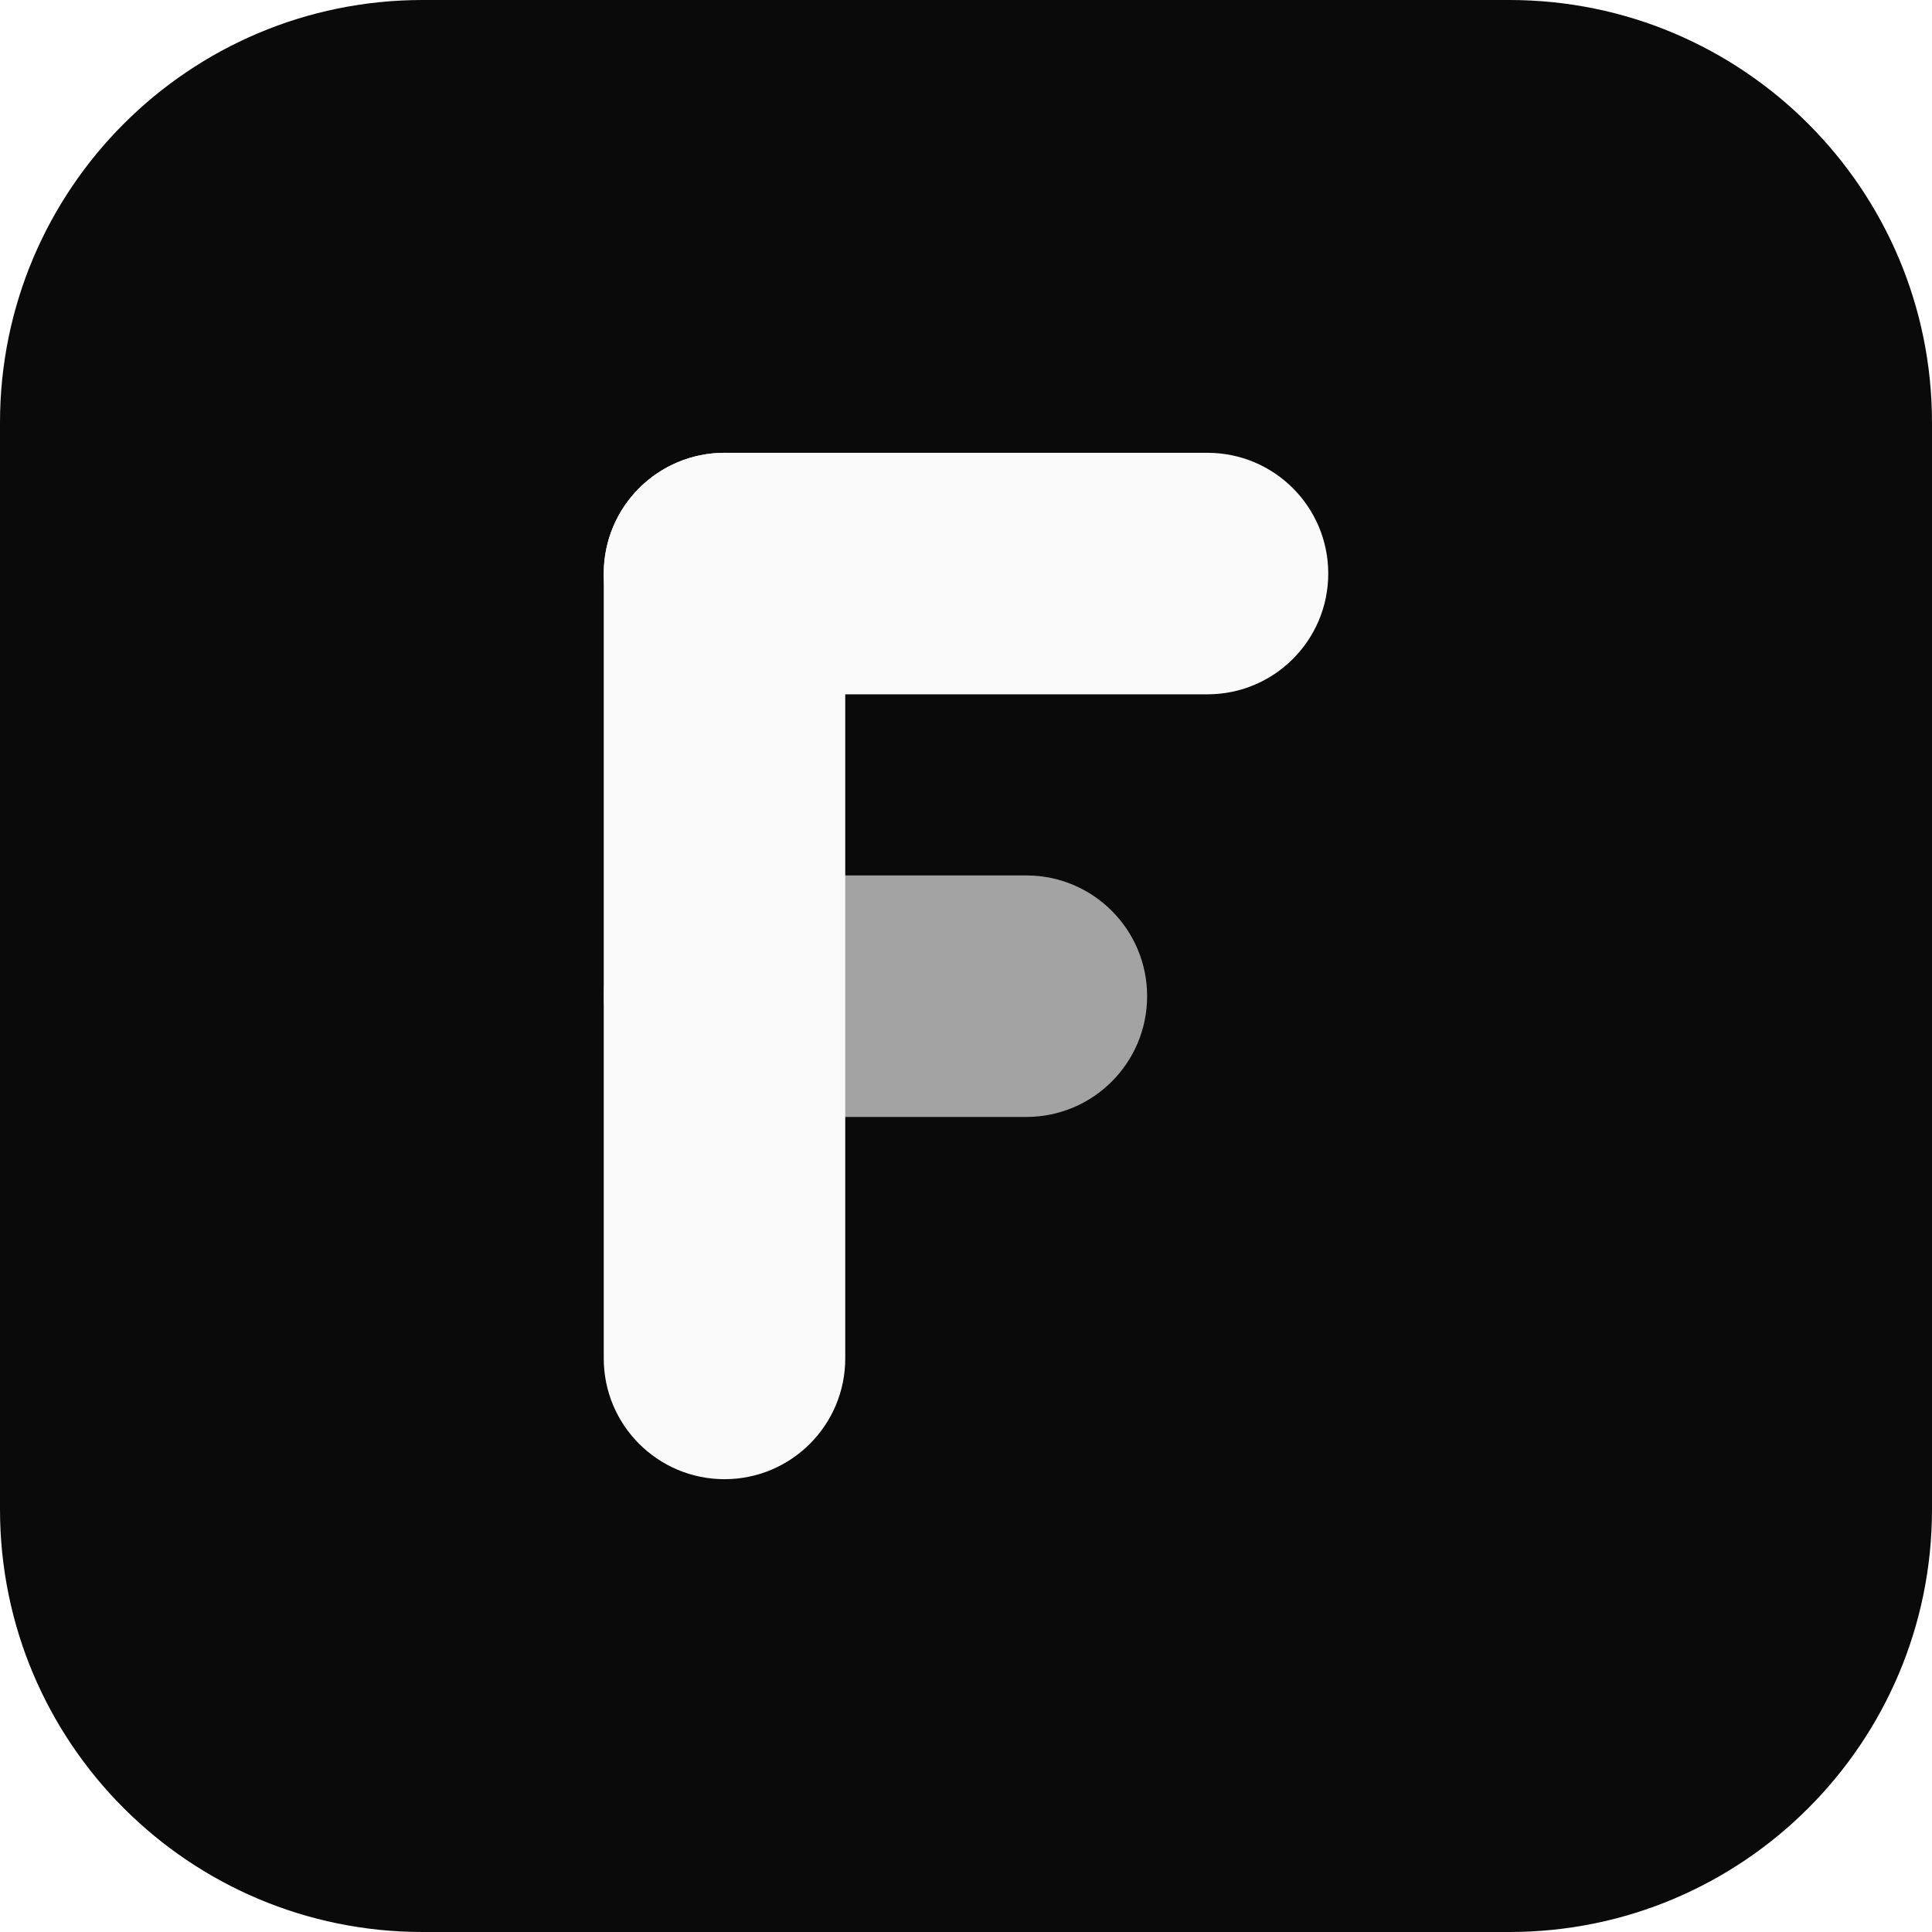
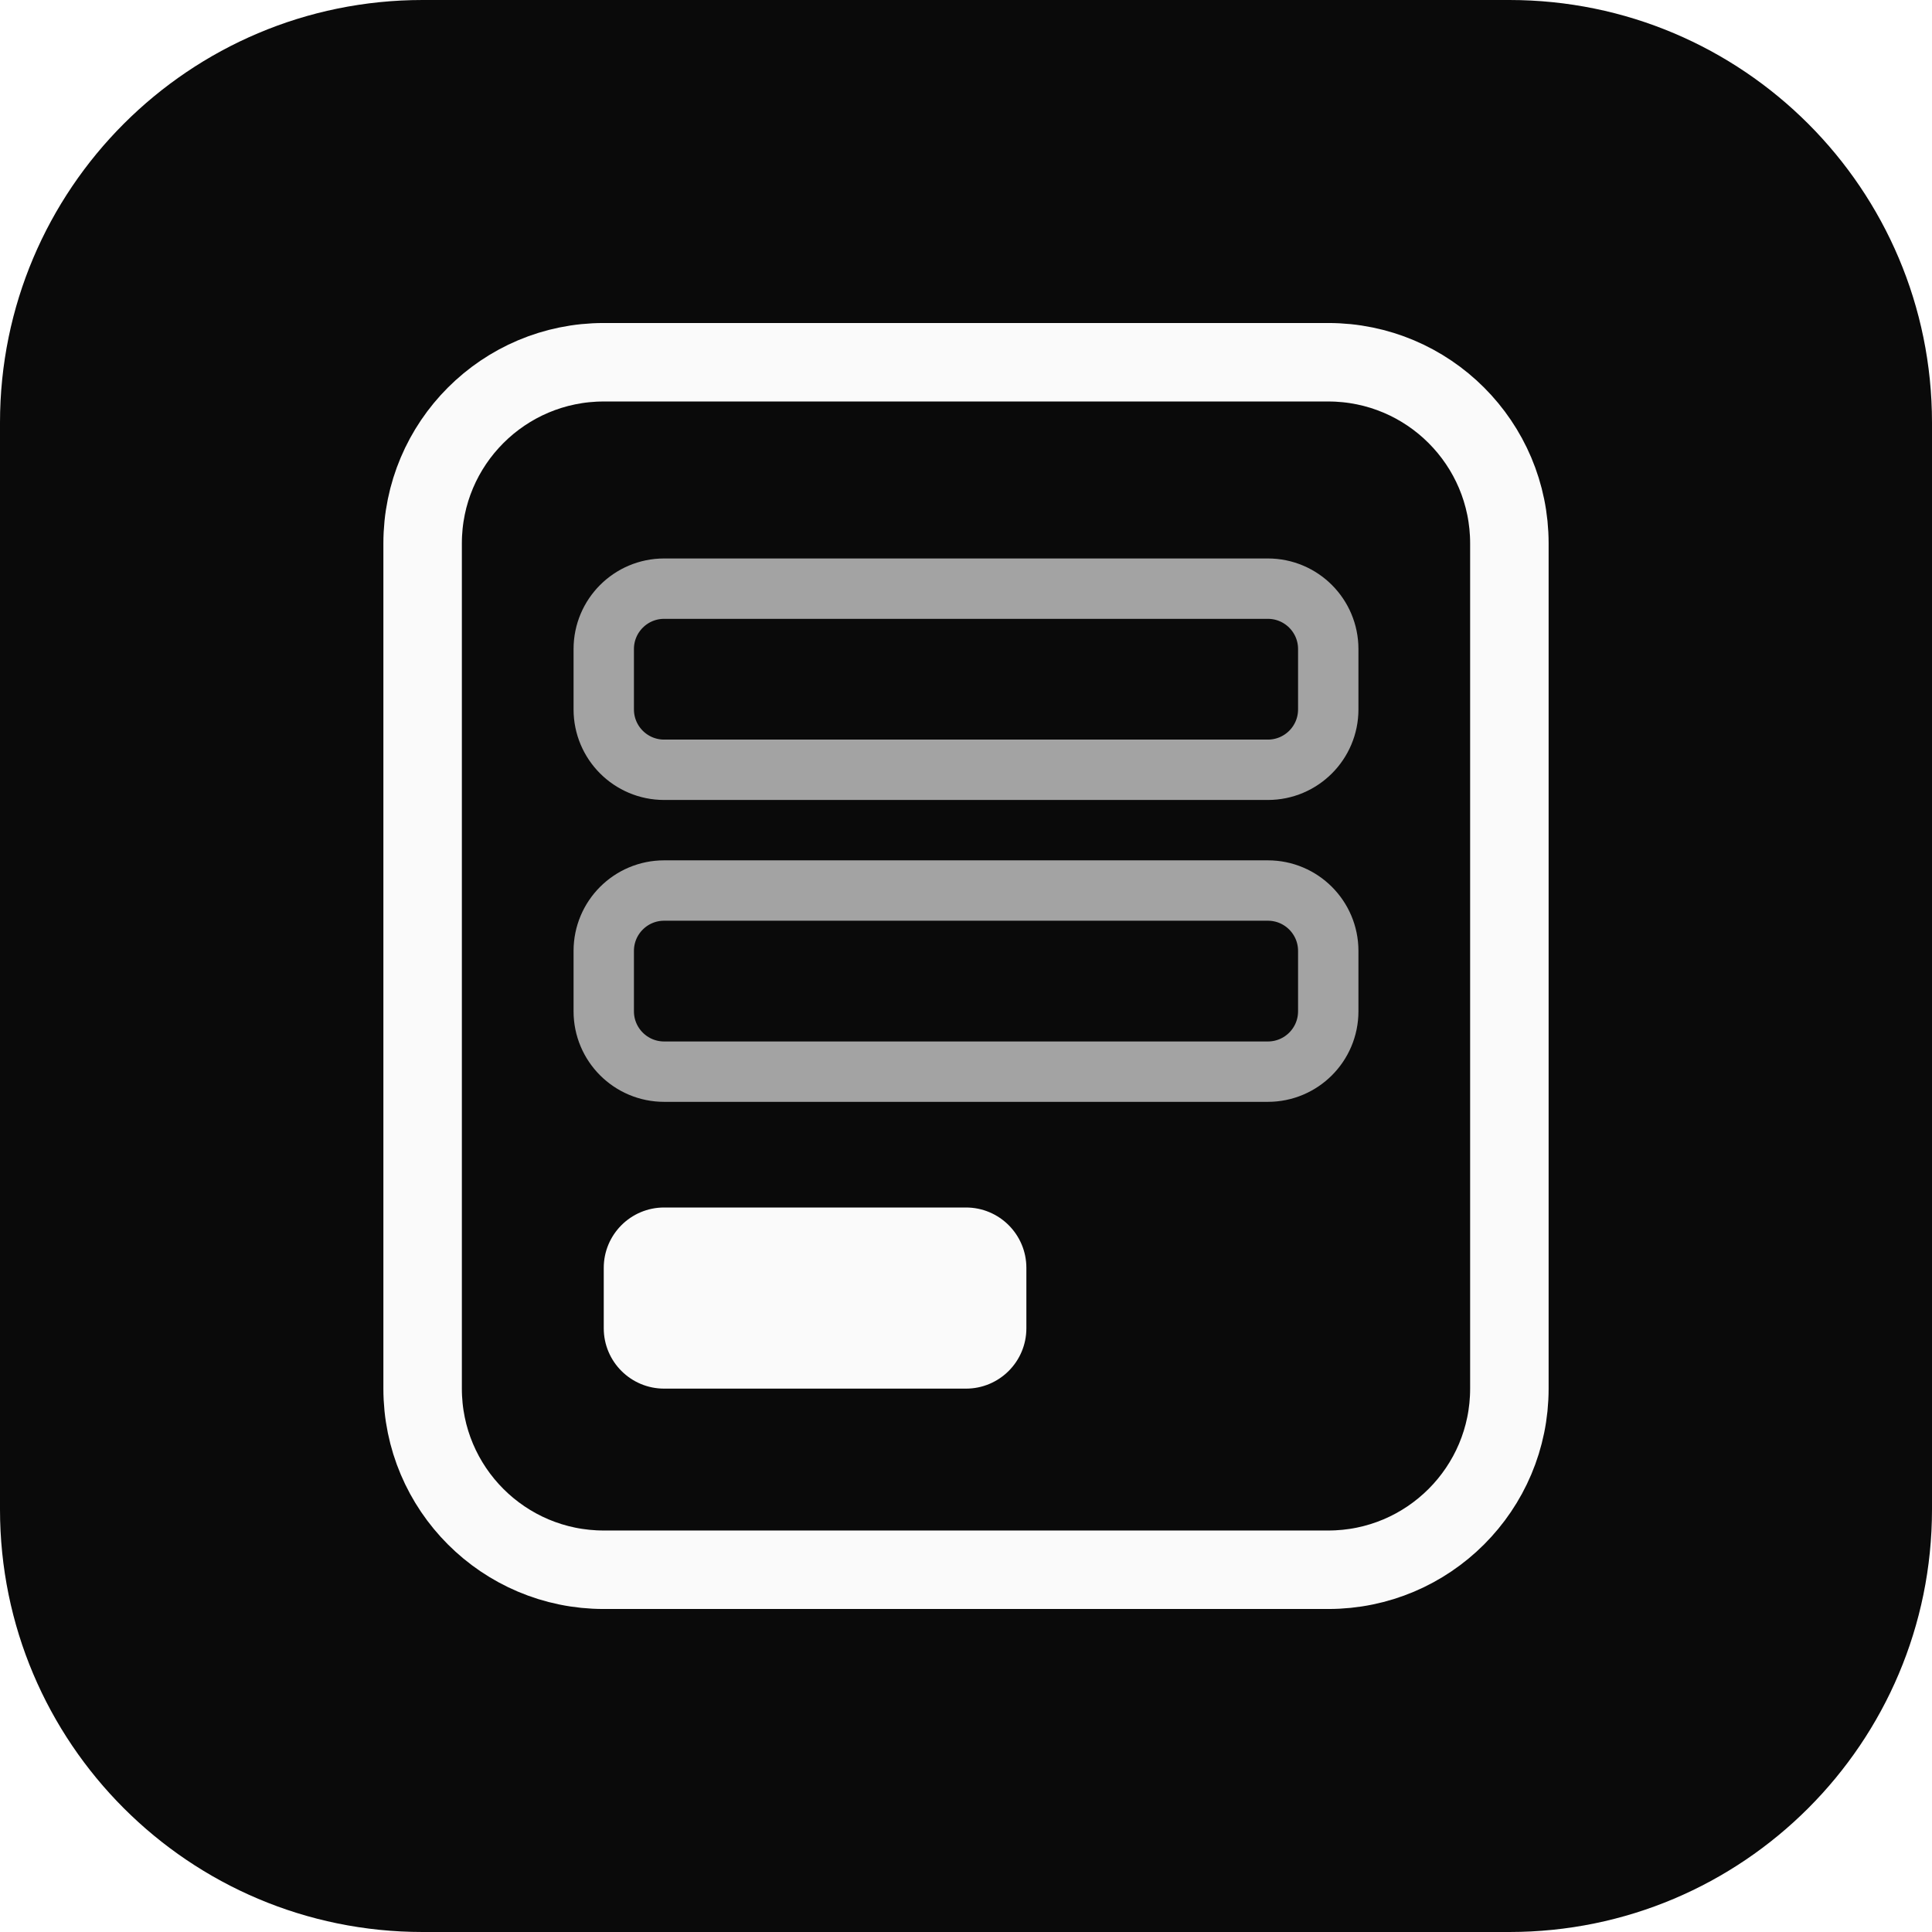
<svg xmlns="http://www.w3.org/2000/svg" viewBox="0 0 64 64" width="64" height="64">
  <rect width="64" height="64" rx="14" fill="#0a0a0a" />
-   <rect x="20" y="29" width="18" height="8" rx="4" fill="#a3a3a3" />
-   <rect x="20" y="15" width="8" height="34" rx="4" fill="#fafafa" />
-   <rect x="20" y="15" width="24" height="8" rx="4" fill="#fafafa" />
+   <rect x="14" y="12" width="36" height="40" rx="6" fill="none" stroke="#fafafa" stroke-width="2.6" />
+   <rect x="20" y="19.5" width="24" height="6" rx="2" fill="none" stroke="#a3a3a3" stroke-width="2" />
+   <rect x="20" y="29.5" width="24" height="6" rx="2" fill="none" stroke="#a3a3a3" stroke-width="2" />
+   <rect x="20" y="40" width="14" height="6" rx="2" fill="#fafafa" />
</svg>
